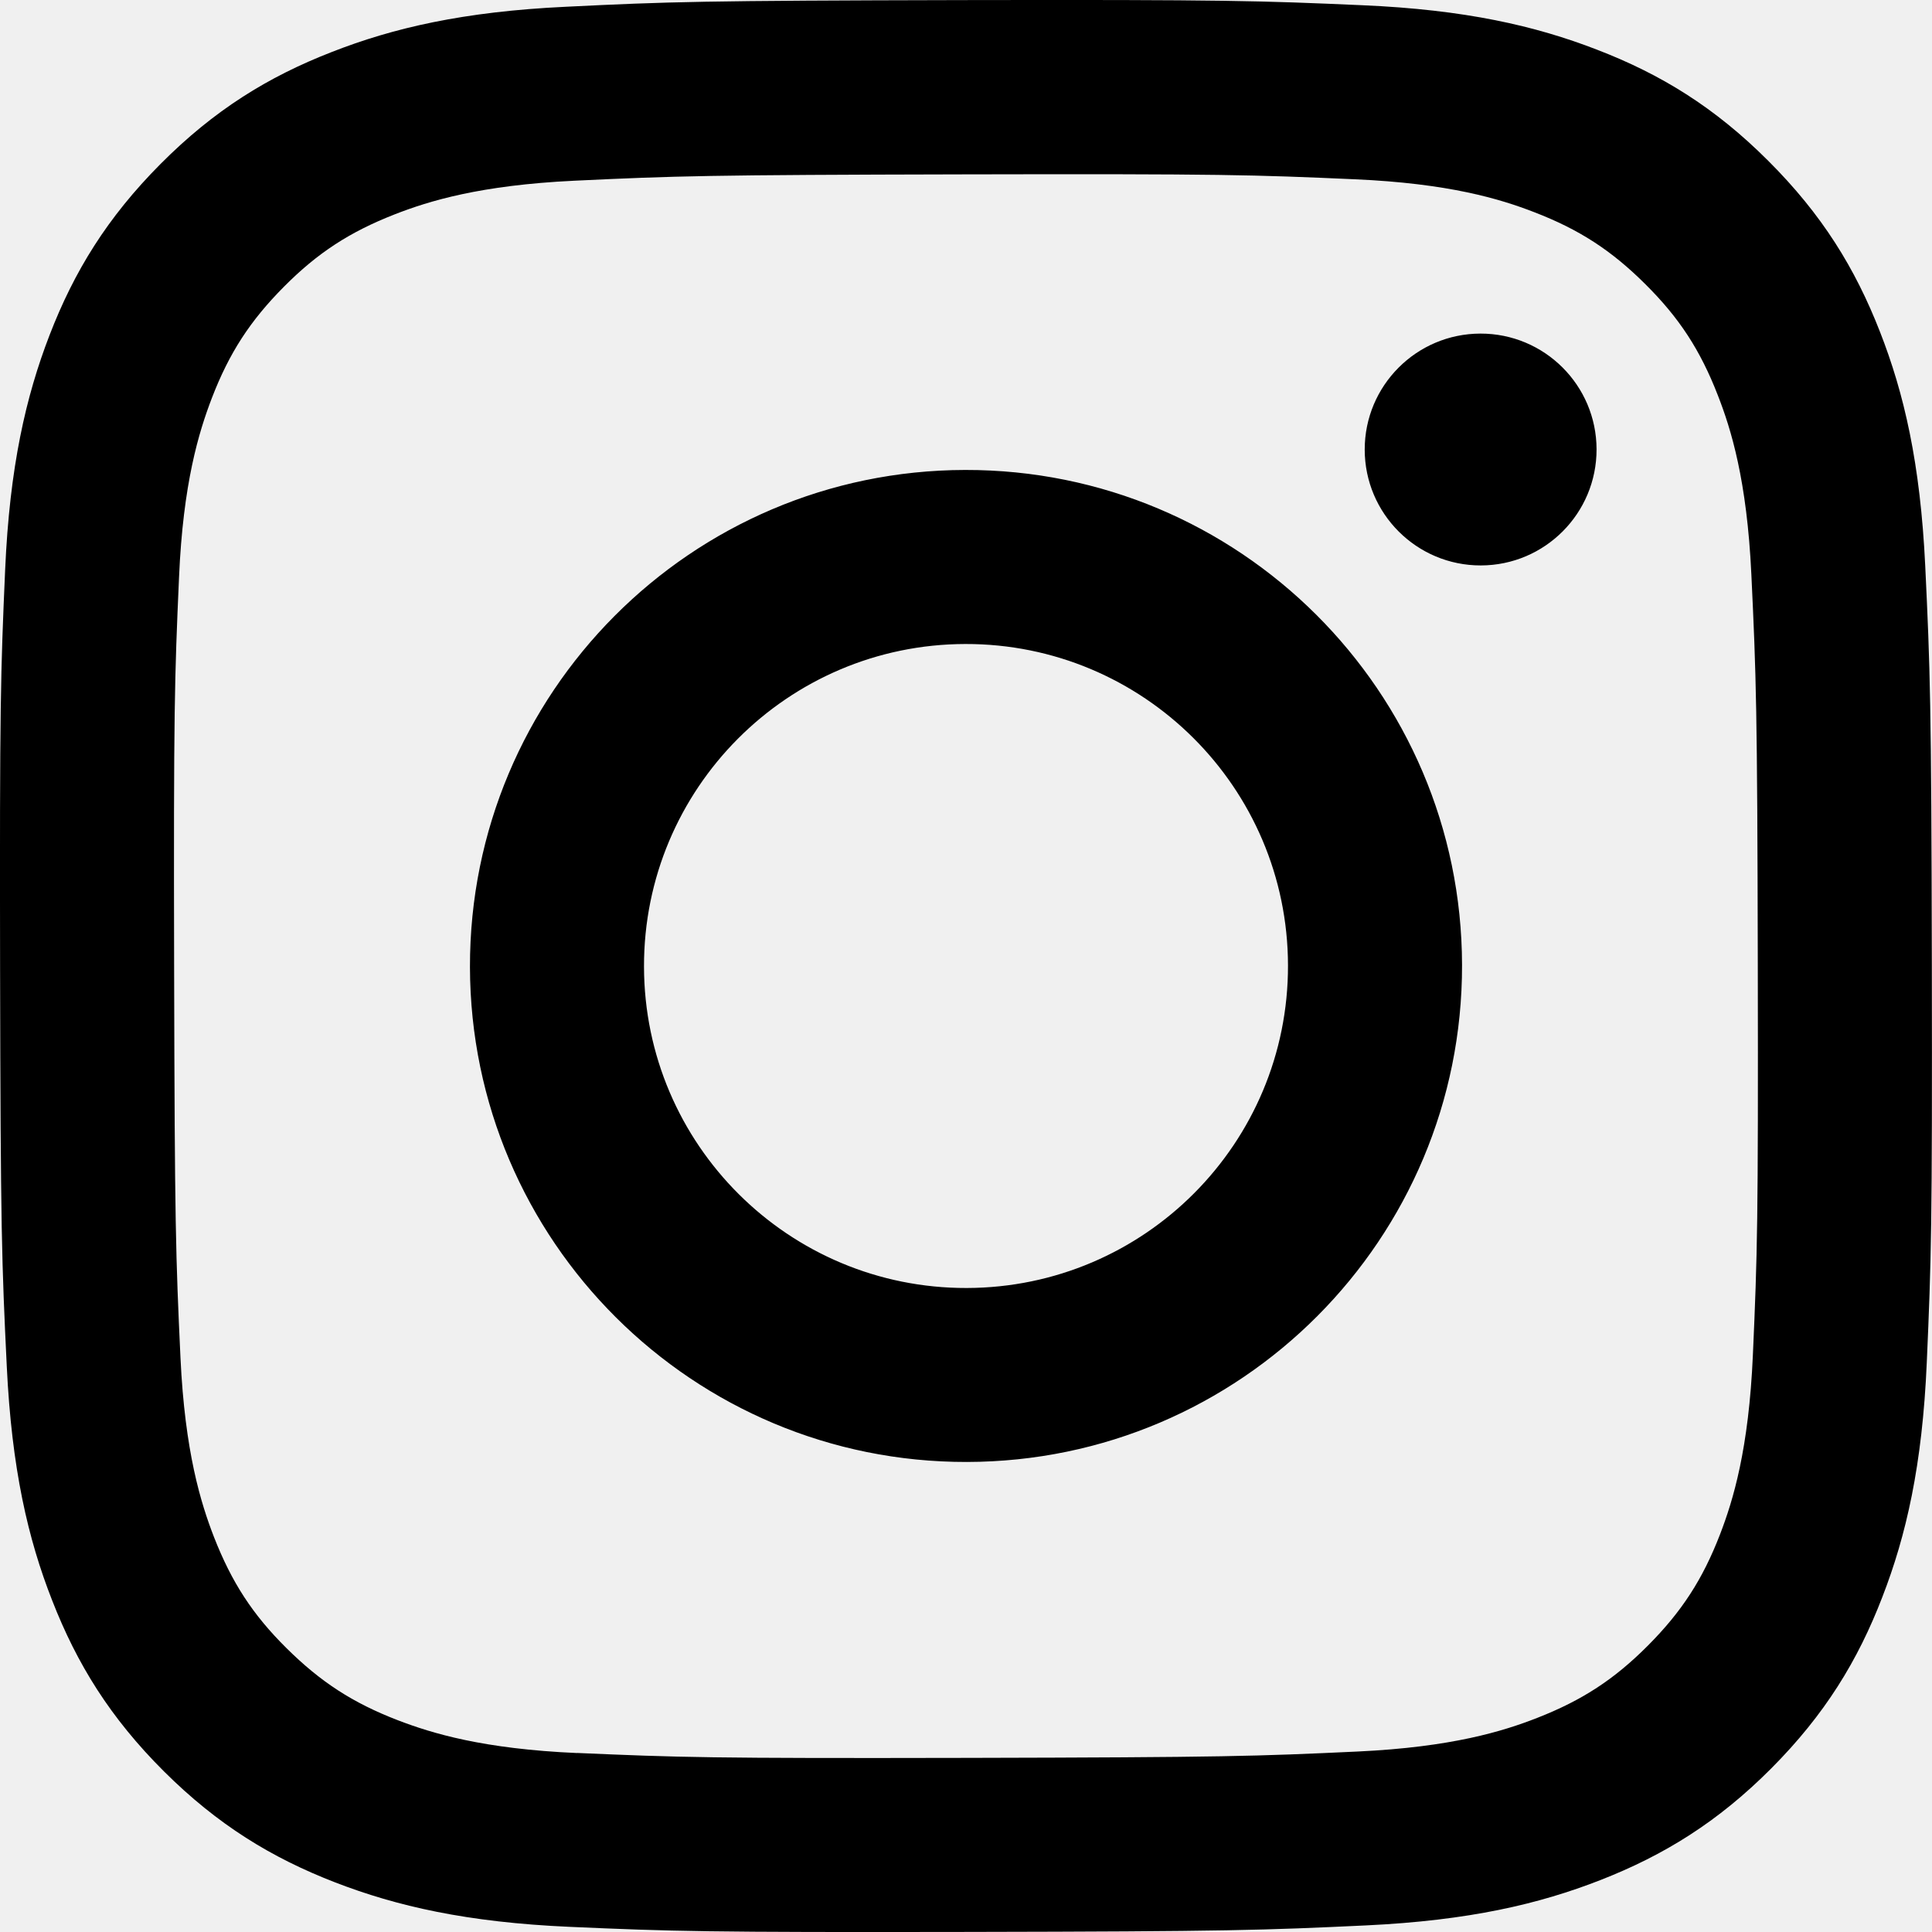
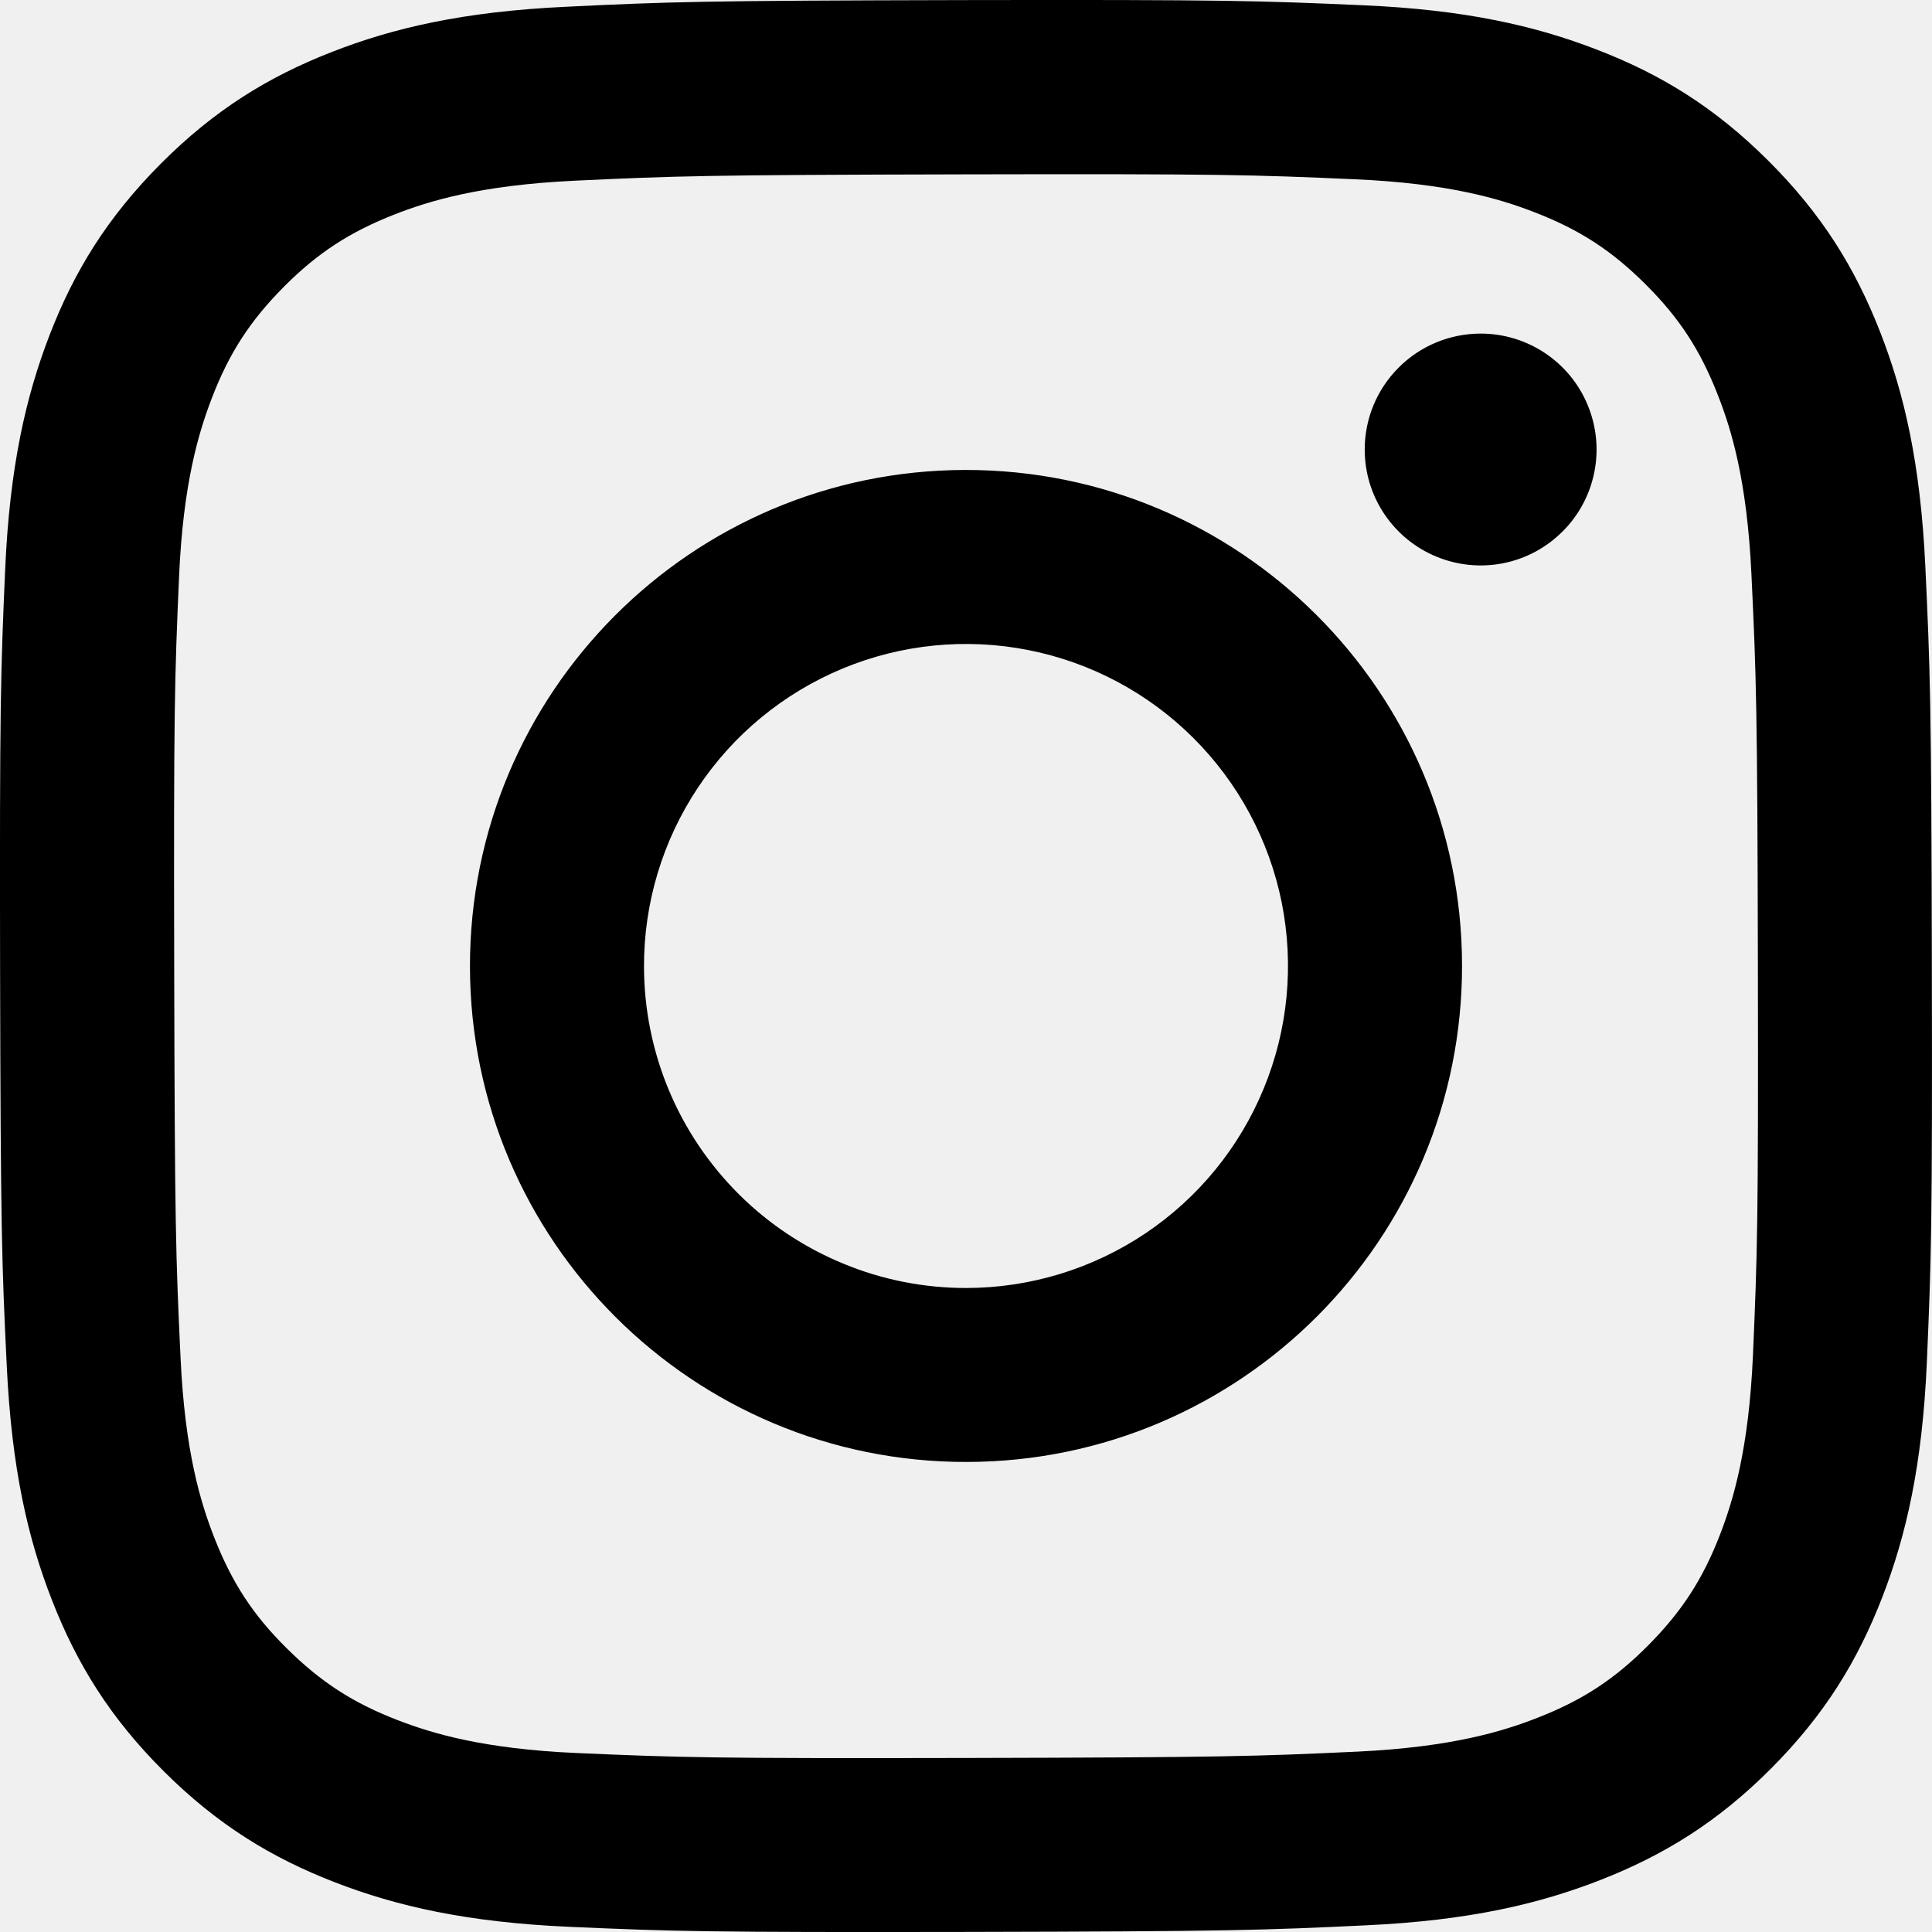
- <svg xmlns="http://www.w3.org/2000/svg" role="img" viewBox="0 0 24 24">
-   <path d="M7.03.084c-1.277.06-2.149.264-2.911.563-.789.307-1.458.72-2.123 1.388-.665.668-1.075 1.337-1.38 2.127-.295.764-.496 1.637-.552 2.914-.056 1.278-.069 1.688-.063 4.947.006 3.259.021 3.667.083 4.947.061 1.276.264 2.148.564 2.911.308.789.72 1.457 1.388 2.123.668.665 1.337 1.074 2.128 1.38.763.295 1.636.496 2.913.552 1.277.056 1.688.069 4.946.063 3.258-.006 3.668-.021 4.948-.081 1.28-.061 2.147-.265 2.91-.563.789-.309 1.458-.72 2.123-1.388.665-.668 1.075-1.338 1.379-2.128.296-.763.497-1.636.552-2.912.056-1.281.069-1.69.063-4.948-.006-3.258-.021-3.667-.082-4.947-.061-1.28-.264-2.149-.563-2.912-.308-.789-.72-1.457-1.388-2.123C21.298 1.33 20.628.921 19.838.617 19.074.321 18.202.12 16.924.065 15.647.009 15.236-.005 11.977.001 8.718.008 8.31.021 7.03.084m.14 21.693c-1.17-.051-1.805-.245-2.229-.408-.561-.216-.96-.477-1.382-.895-.422-.418-.681-.819-.9-1.378-.164-.423-.362-1.058-.417-2.228-.059-1.264-.072-1.644-.079-4.848-.007-3.204.005-3.583.061-4.848.05-1.169.246-1.805.408-2.228.216-.561.476-.96.895-1.382.419-.422.818-.681 1.378-.9.423-.165 1.058-.361 2.227-.417 1.266-.06 1.645-.072 4.848-.079 3.203-.007 3.583.005 4.849.061 1.169.051 1.805.244 2.228.408.561.216.96.475 1.382.895.422.419.682.818.9 1.379.165.422.362 1.056.417 2.226.06 1.266.074 1.645.08 4.848.006 3.203-.005 3.583-.061 4.848-.051 1.17-.245 1.806-.408 2.229-.216.56-.476.96-.895 1.381-.419.421-.818.681-1.378.9-.422.165-1.058.362-2.226.417-1.266.059-1.645.072-4.849.079-3.204.007-3.583-.006-4.848-.061M16.953 5.586A1.44 1.44 0 1 0 18.39 4.144a1.44 1.44 0 0 0-1.437 1.442M5.838 12.012c.007 3.403 2.771 6.156 6.173 6.149 3.403-.006 6.157-2.77 6.151-6.173-.006-3.403-2.771-6.157-6.174-6.15-3.403.007-6.156 2.771-6.15 6.174M8 12.008a4 4 0 1 1 4.008 3.992A4 4 0 0 1 8 12.008" />
+ <svg xmlns="http://www.w3.org/2000/svg" width="24" height="24" viewBox="0 0 24 24" fill="none">
+   <g clip-path="url(#clip0_2549_10)">
+     <path d="M7.03 0.084C5.753 0.144 4.881 0.348 4.119 0.647C3.33 0.955 2.662 1.367 1.996 2.035C1.331 2.703 0.921 3.372 0.616 4.162C0.321 4.926 0.12 5.799 0.064 7.076C0.008 8.354 -0.005 8.764 0.001 12.023C0.008 15.282 0.022 15.69 0.084 16.97C0.145 18.247 0.348 19.119 0.647 19.881C0.955 20.67 1.367 21.338 2.035 22.004C2.703 22.669 3.372 23.078 4.164 23.384C4.927 23.679 5.8 23.88 7.077 23.936C8.355 23.992 8.766 24.005 12.024 23.999C15.281 23.992 15.692 23.978 16.971 23.917C18.251 23.857 19.118 23.652 19.881 23.354C20.67 23.045 21.339 22.634 22.004 21.966C22.669 21.298 23.078 20.628 23.384 19.837C23.679 19.074 23.88 18.201 23.936 16.925C23.991 15.644 24.005 15.235 23.998 11.977C23.992 8.719 23.977 8.31 23.917 7.031C23.856 5.751 23.653 4.882 23.354 4.119C23.045 3.33 22.634 2.662 21.966 1.996C21.298 1.33 20.628 0.921 19.838 0.617C19.074 0.321 18.202 0.12 16.924 0.065C15.647 0.009 15.236 -0.005 11.977 0.001C8.718 0.008 8.31 0.022 7.03 0.084ZM7.17 21.777C6 21.726 5.365 21.532 4.942 21.369C4.381 21.153 3.982 20.892 3.56 20.474C3.138 20.056 2.879 19.655 2.66 19.096C2.495 18.673 2.297 18.038 2.243 16.868C2.183 15.604 2.171 15.224 2.164 12.02C2.157 8.816 2.169 8.437 2.224 7.172C2.274 6.003 2.47 5.367 2.632 4.944C2.848 4.383 3.108 3.984 3.527 3.562C3.946 3.141 4.346 2.881 4.906 2.662C5.329 2.497 5.963 2.301 7.133 2.245C8.398 2.185 8.777 2.173 11.981 2.166C15.184 2.159 15.564 2.171 16.83 2.227C17.999 2.278 18.635 2.471 19.058 2.635C19.619 2.851 20.018 3.11 20.44 3.53C20.861 3.949 21.121 4.347 21.34 4.908C21.506 5.33 21.702 5.964 21.757 7.135C21.817 8.4 21.831 8.78 21.837 11.983C21.843 15.186 21.831 15.566 21.776 16.831C21.725 18.001 21.531 18.636 21.368 19.06C21.152 19.62 20.891 20.02 20.472 20.442C20.053 20.863 19.654 21.123 19.094 21.341C18.672 21.506 18.036 21.703 16.868 21.759C15.602 21.818 15.223 21.831 12.018 21.838C8.814 21.845 8.436 21.832 7.17 21.777ZM16.953 5.586C16.953 5.871 17.038 6.15 17.197 6.386C17.356 6.623 17.581 6.807 17.844 6.915C18.108 7.024 18.397 7.052 18.677 6.996C18.956 6.94 19.212 6.802 19.413 6.6C19.614 6.399 19.751 6.142 19.806 5.862C19.861 5.583 19.832 5.293 19.722 5.03C19.613 4.767 19.428 4.543 19.191 4.385C18.953 4.227 18.675 4.143 18.39 4.144C18.008 4.145 17.642 4.297 17.373 4.568C17.103 4.838 16.952 5.205 16.953 5.586ZM5.838 12.012C5.845 15.415 8.609 18.168 12.011 18.161C15.414 18.155 18.169 15.391 18.162 11.988C18.156 8.585 15.391 5.832 11.988 5.838C8.585 5.845 5.832 8.609 5.838 12.012ZM8 12.008C7.998 11.217 8.231 10.443 8.67 9.784C9.108 9.125 9.732 8.612 10.462 8.307C11.192 8.003 11.996 7.922 12.773 8.075C13.549 8.228 14.262 8.607 14.823 9.166C15.383 9.724 15.766 10.436 15.922 11.212C16.077 11.987 16 12.792 15.698 13.523C15.397 14.255 14.886 14.88 14.229 15.321C13.572 15.762 12.799 15.998 12.008 16C11.483 16.001 10.962 15.899 10.477 15.698C9.991 15.498 9.549 15.205 9.177 14.834C8.805 14.463 8.509 14.023 8.307 13.538C8.105 13.053 8.001 12.533 8 12.008Z" fill="black" />
+   </g>
+   <defs>
+     <clipPath id="clip0_2549_10">
+       <rect width="24" height="24" fill="white" />
+     </clipPath>
+   </defs>
</svg>
